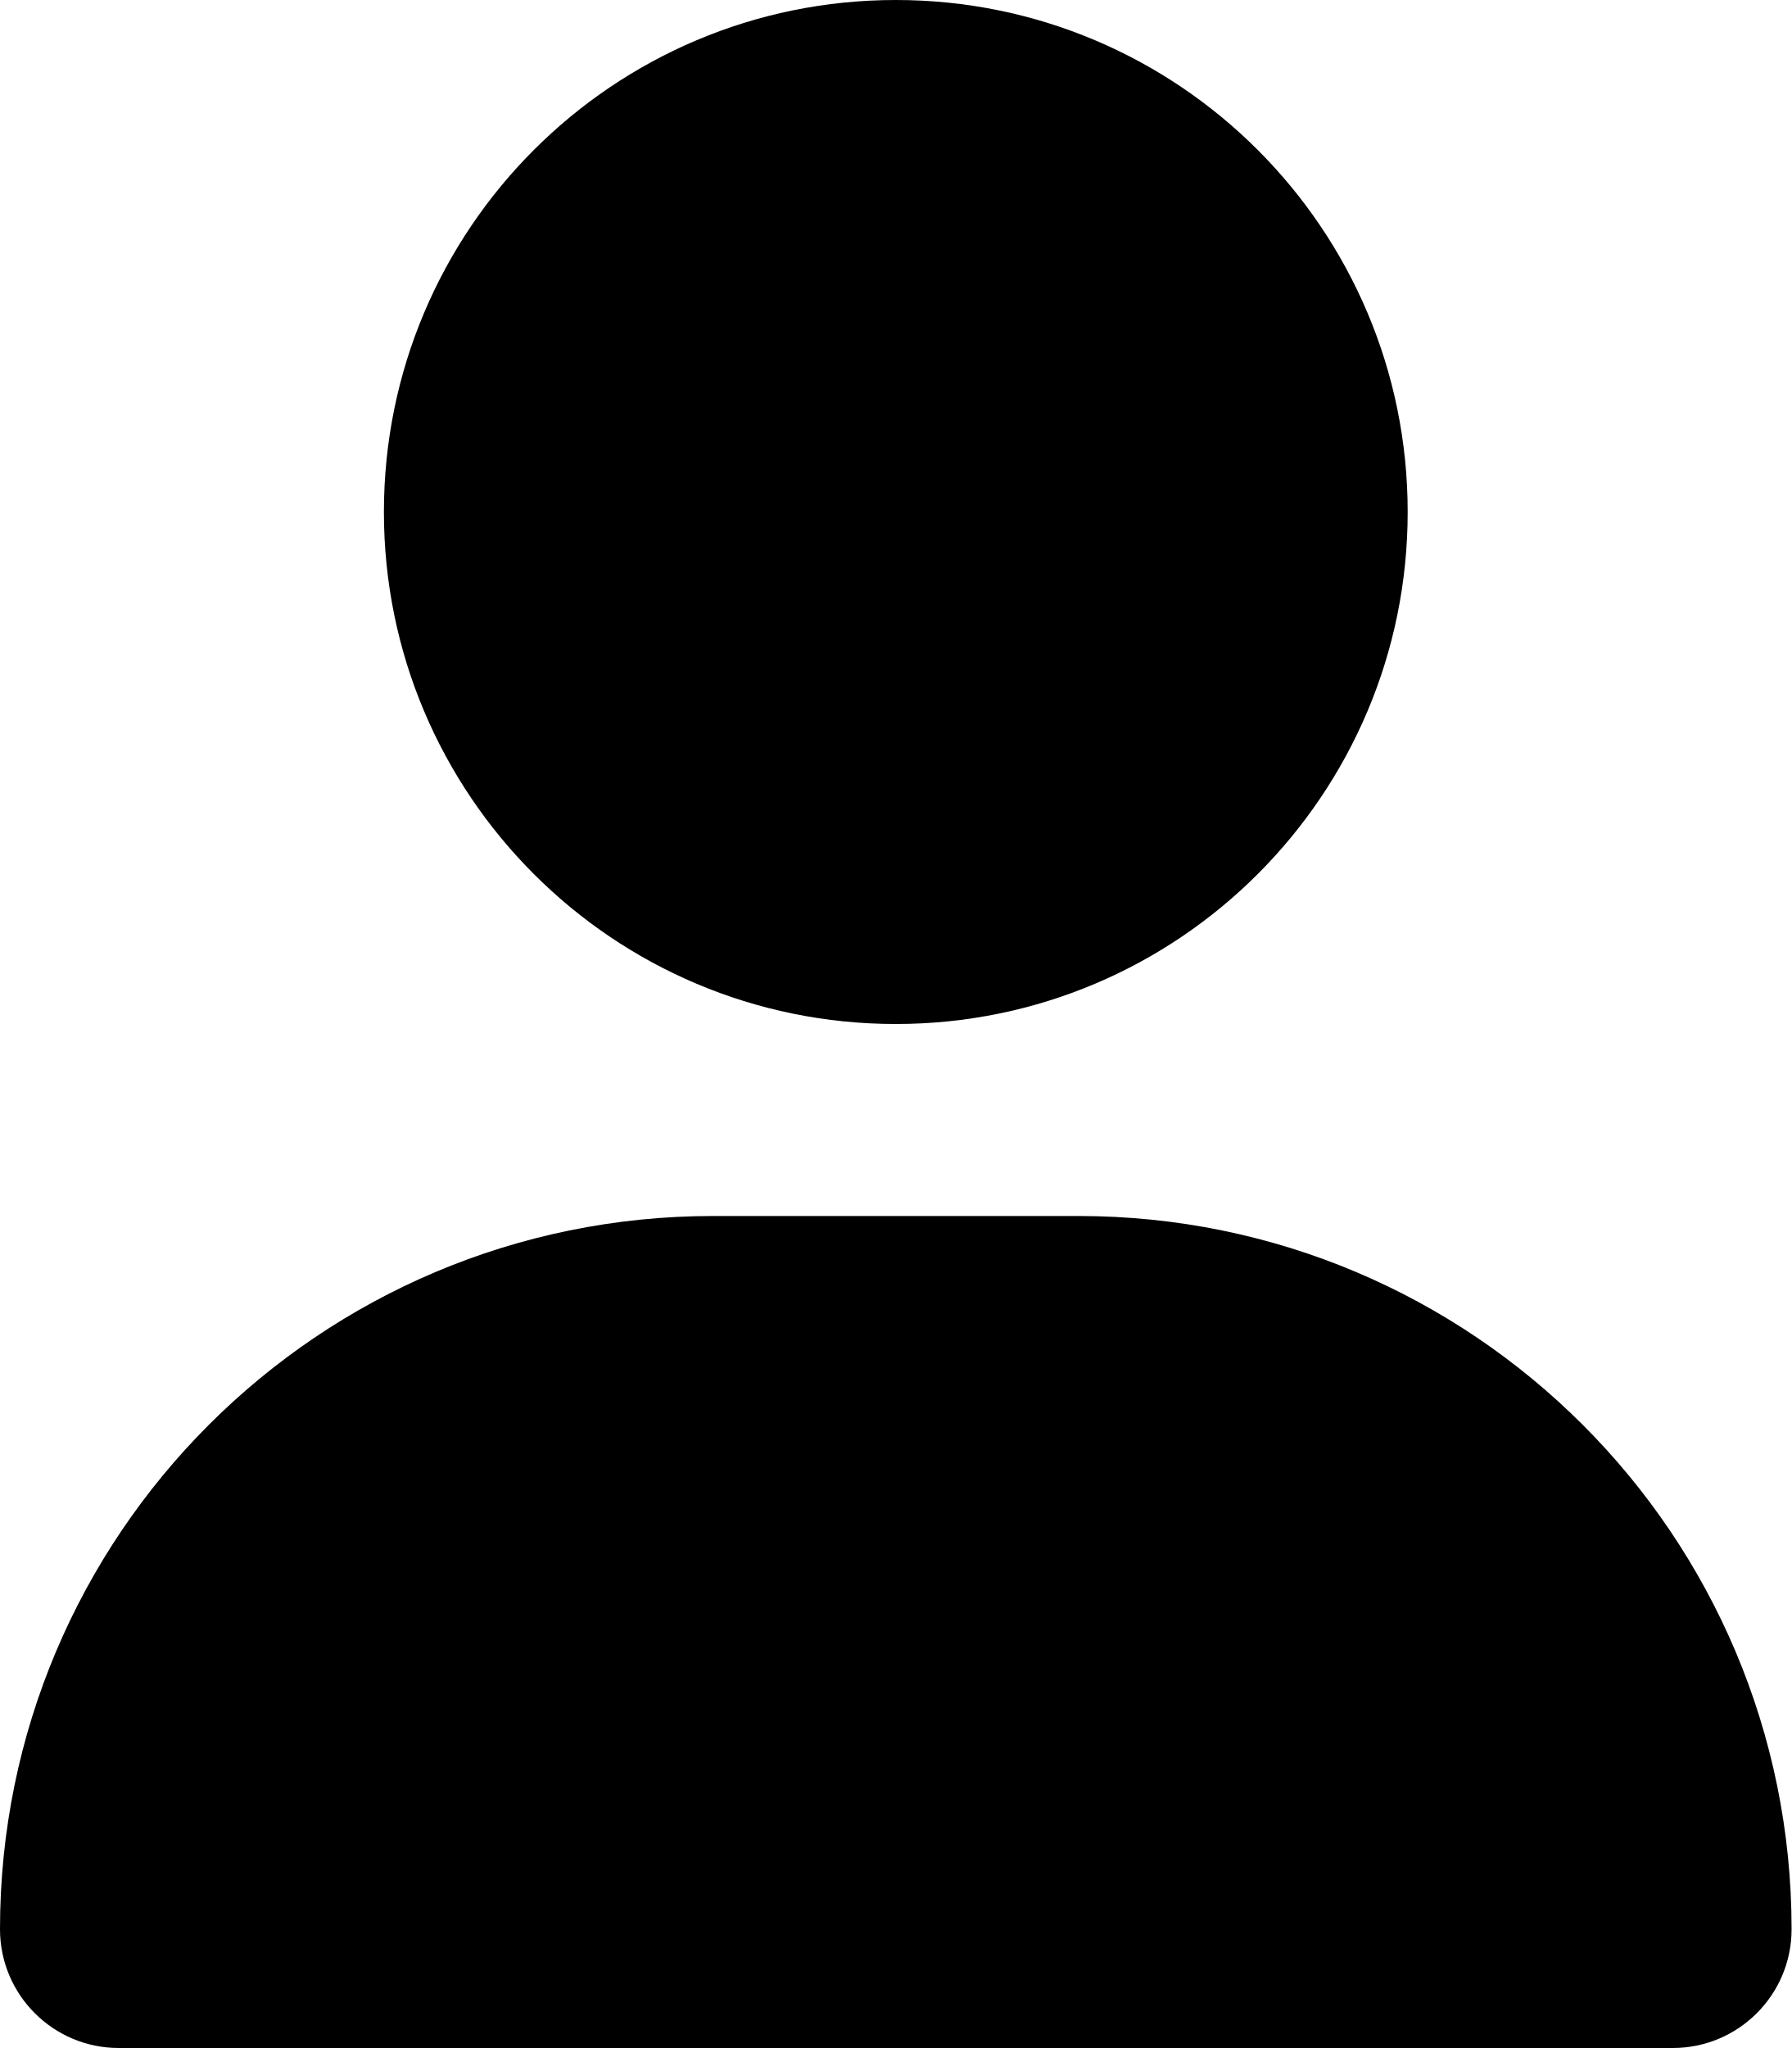
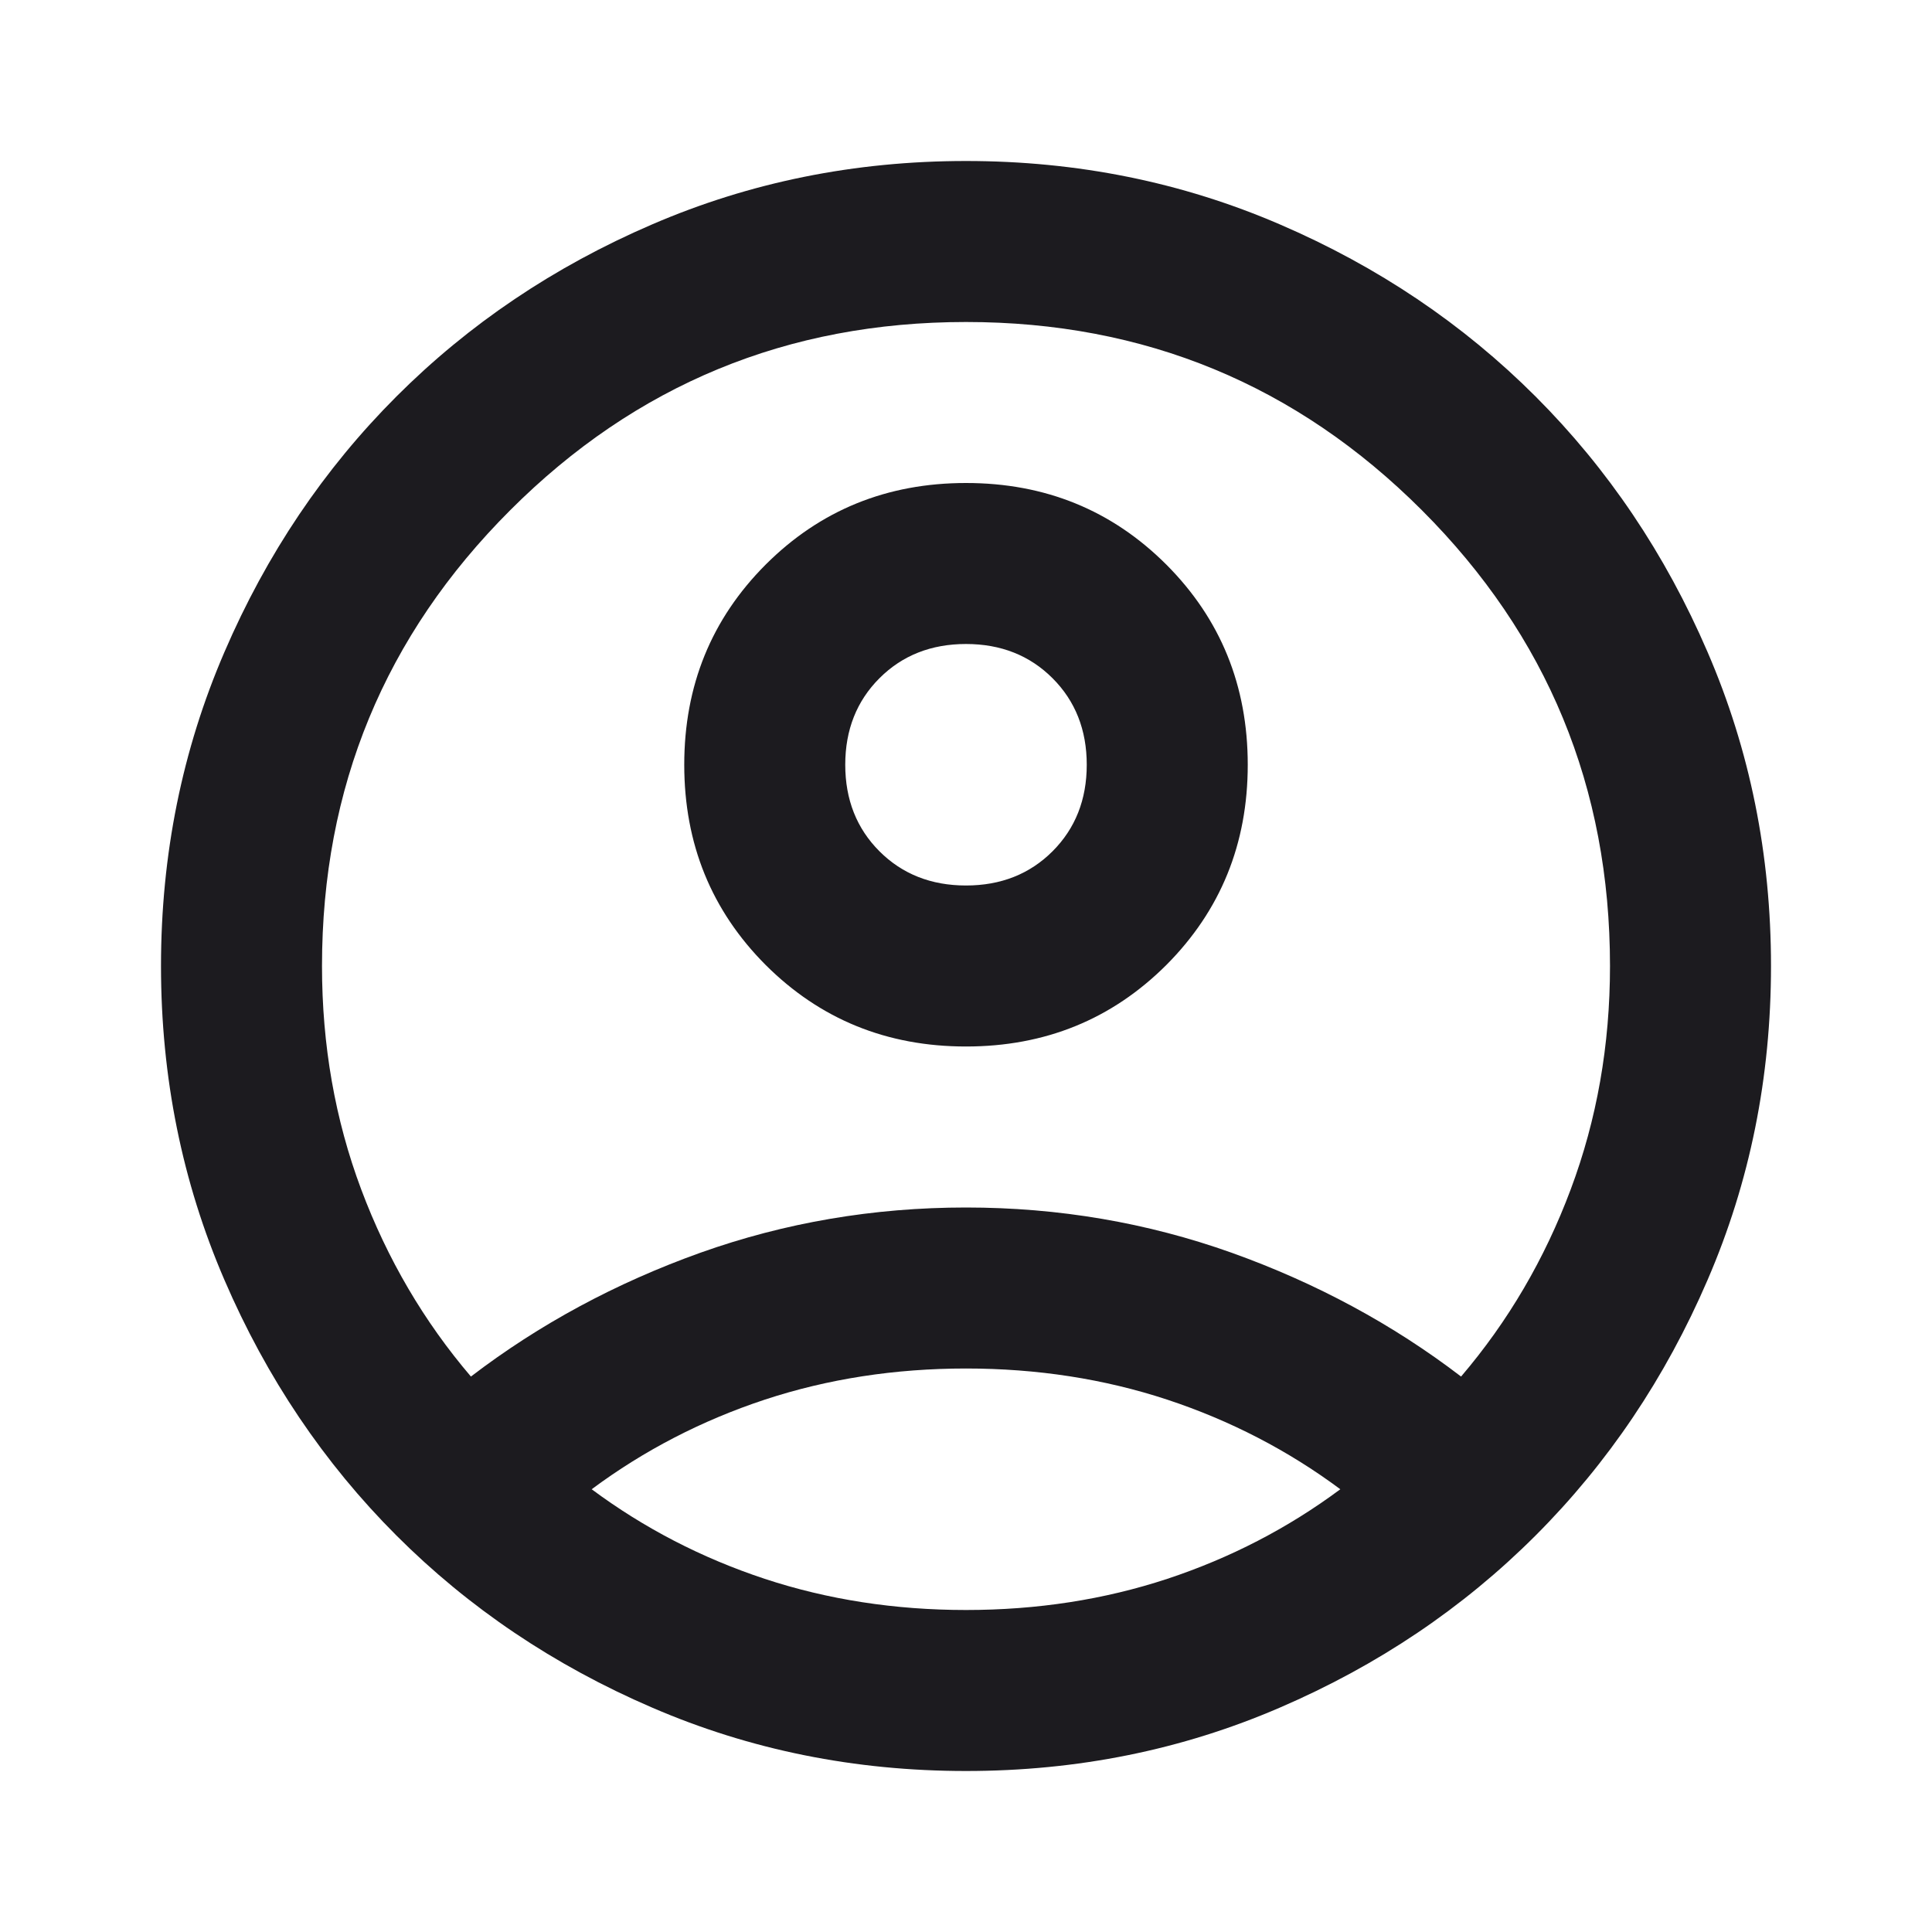
- <svg xmlns="http://www.w3.org/2000/svg" viewBox="0 0 448 512">
-   <path d="M224 256A128 128 0 1 0 224 0a128 128 0 1 0 0 256zm-45.7 48C79.8 304 0 383.8 0 482.3C0 498.7 13.3 512 29.7 512H418.3c16.4 0 29.7-13.3 29.7-29.7C448 383.8 368.2 304 269.7 304H178.3z" />
+ <svg xmlns="http://www.w3.org/2000/svg" width="24" height="24" viewBox="0 0 24 24" fill="none">
+   <mask id="mask0_616_12781" style="mask-type:alpha" maskUnits="userSpaceOnUse" x="0" y="0" width="24" height="24">
+     <rect width="24" height="24" fill="#D9D9D9" />
+   </mask>
+   <g mask="url(#mask0_616_12781)">
+     <path d="M5.85 17.1C6.7 16.45 7.65 15.938 8.7 15.562C9.75 15.188 10.85 15 12 15C13.15 15 14.25 15.188 15.3 15.562C16.35 15.938 17.3 16.45 18.15 17.1C18.733 16.417 19.188 15.642 19.512 14.775C19.837 13.908 20 12.983 20 12C20 9.783 19.221 7.896 17.663 6.338C16.104 4.779 14.217 4 12 4C9.783 4 7.896 4.779 6.338 6.338C4.779 7.896 4 9.783 4 12C4 12.983 4.162 13.908 4.487 14.775C4.812 15.642 5.267 16.417 5.85 17.1ZM12 13C11.017 13 10.188 12.662 9.512 11.988C8.838 11.312 8.5 10.483 8.5 9.5C8.5 8.517 8.838 7.688 9.512 7.013C10.188 6.338 11.017 6 12 6C12.983 6 13.812 6.338 14.488 7.013C15.162 7.688 15.5 8.517 15.5 9.5C15.5 10.483 15.162 11.312 14.488 11.988C13.812 12.662 12.983 13 12 13ZM12 22C10.617 22 9.317 21.738 8.1 21.212C6.883 20.688 5.825 19.975 4.925 19.075C4.025 18.175 3.312 17.117 2.788 15.9C2.263 14.683 2 13.383 2 12C2 10.617 2.263 9.317 2.788 8.1C3.312 6.883 4.025 5.825 4.925 4.925C5.825 4.025 6.883 3.312 8.1 2.788C9.317 2.263 10.617 2 12 2C13.383 2 14.683 2.263 15.9 2.788C17.117 3.312 18.175 4.025 19.075 4.925C19.975 5.825 20.688 6.883 21.212 8.1C21.738 9.317 22 10.617 22 12C22 13.383 21.738 14.683 21.212 15.9C20.688 17.117 19.975 18.175 19.075 19.075C18.175 19.975 17.117 20.688 15.9 21.212C14.683 21.738 13.383 22 12 22ZM12 20C12.883 20 13.717 19.871 14.5 19.613C15.283 19.354 16 18.983 16.65 18.5C16 18.017 15.283 17.646 14.5 17.387C13.717 17.129 12.883 17 12 17C11.117 17 10.283 17.129 9.5 17.387C8.717 17.646 8 18.017 7.35 18.5C8 18.983 8.717 19.354 9.5 19.613C10.283 19.871 11.117 20 12 20ZM12 11C12.433 11 12.792 10.858 13.075 10.575C13.358 10.292 13.5 9.933 13.5 9.5C13.5 9.067 13.358 8.708 13.075 8.425C12.792 8.142 12.433 8 12 8C11.567 8 11.208 8.142 10.925 8.425C10.642 8.708 10.5 9.067 10.5 9.5C10.5 9.933 10.642 10.292 10.925 10.575C11.208 10.858 11.567 11 12 11Z" fill="#1C1B1F" />
+   </g>
</svg>
